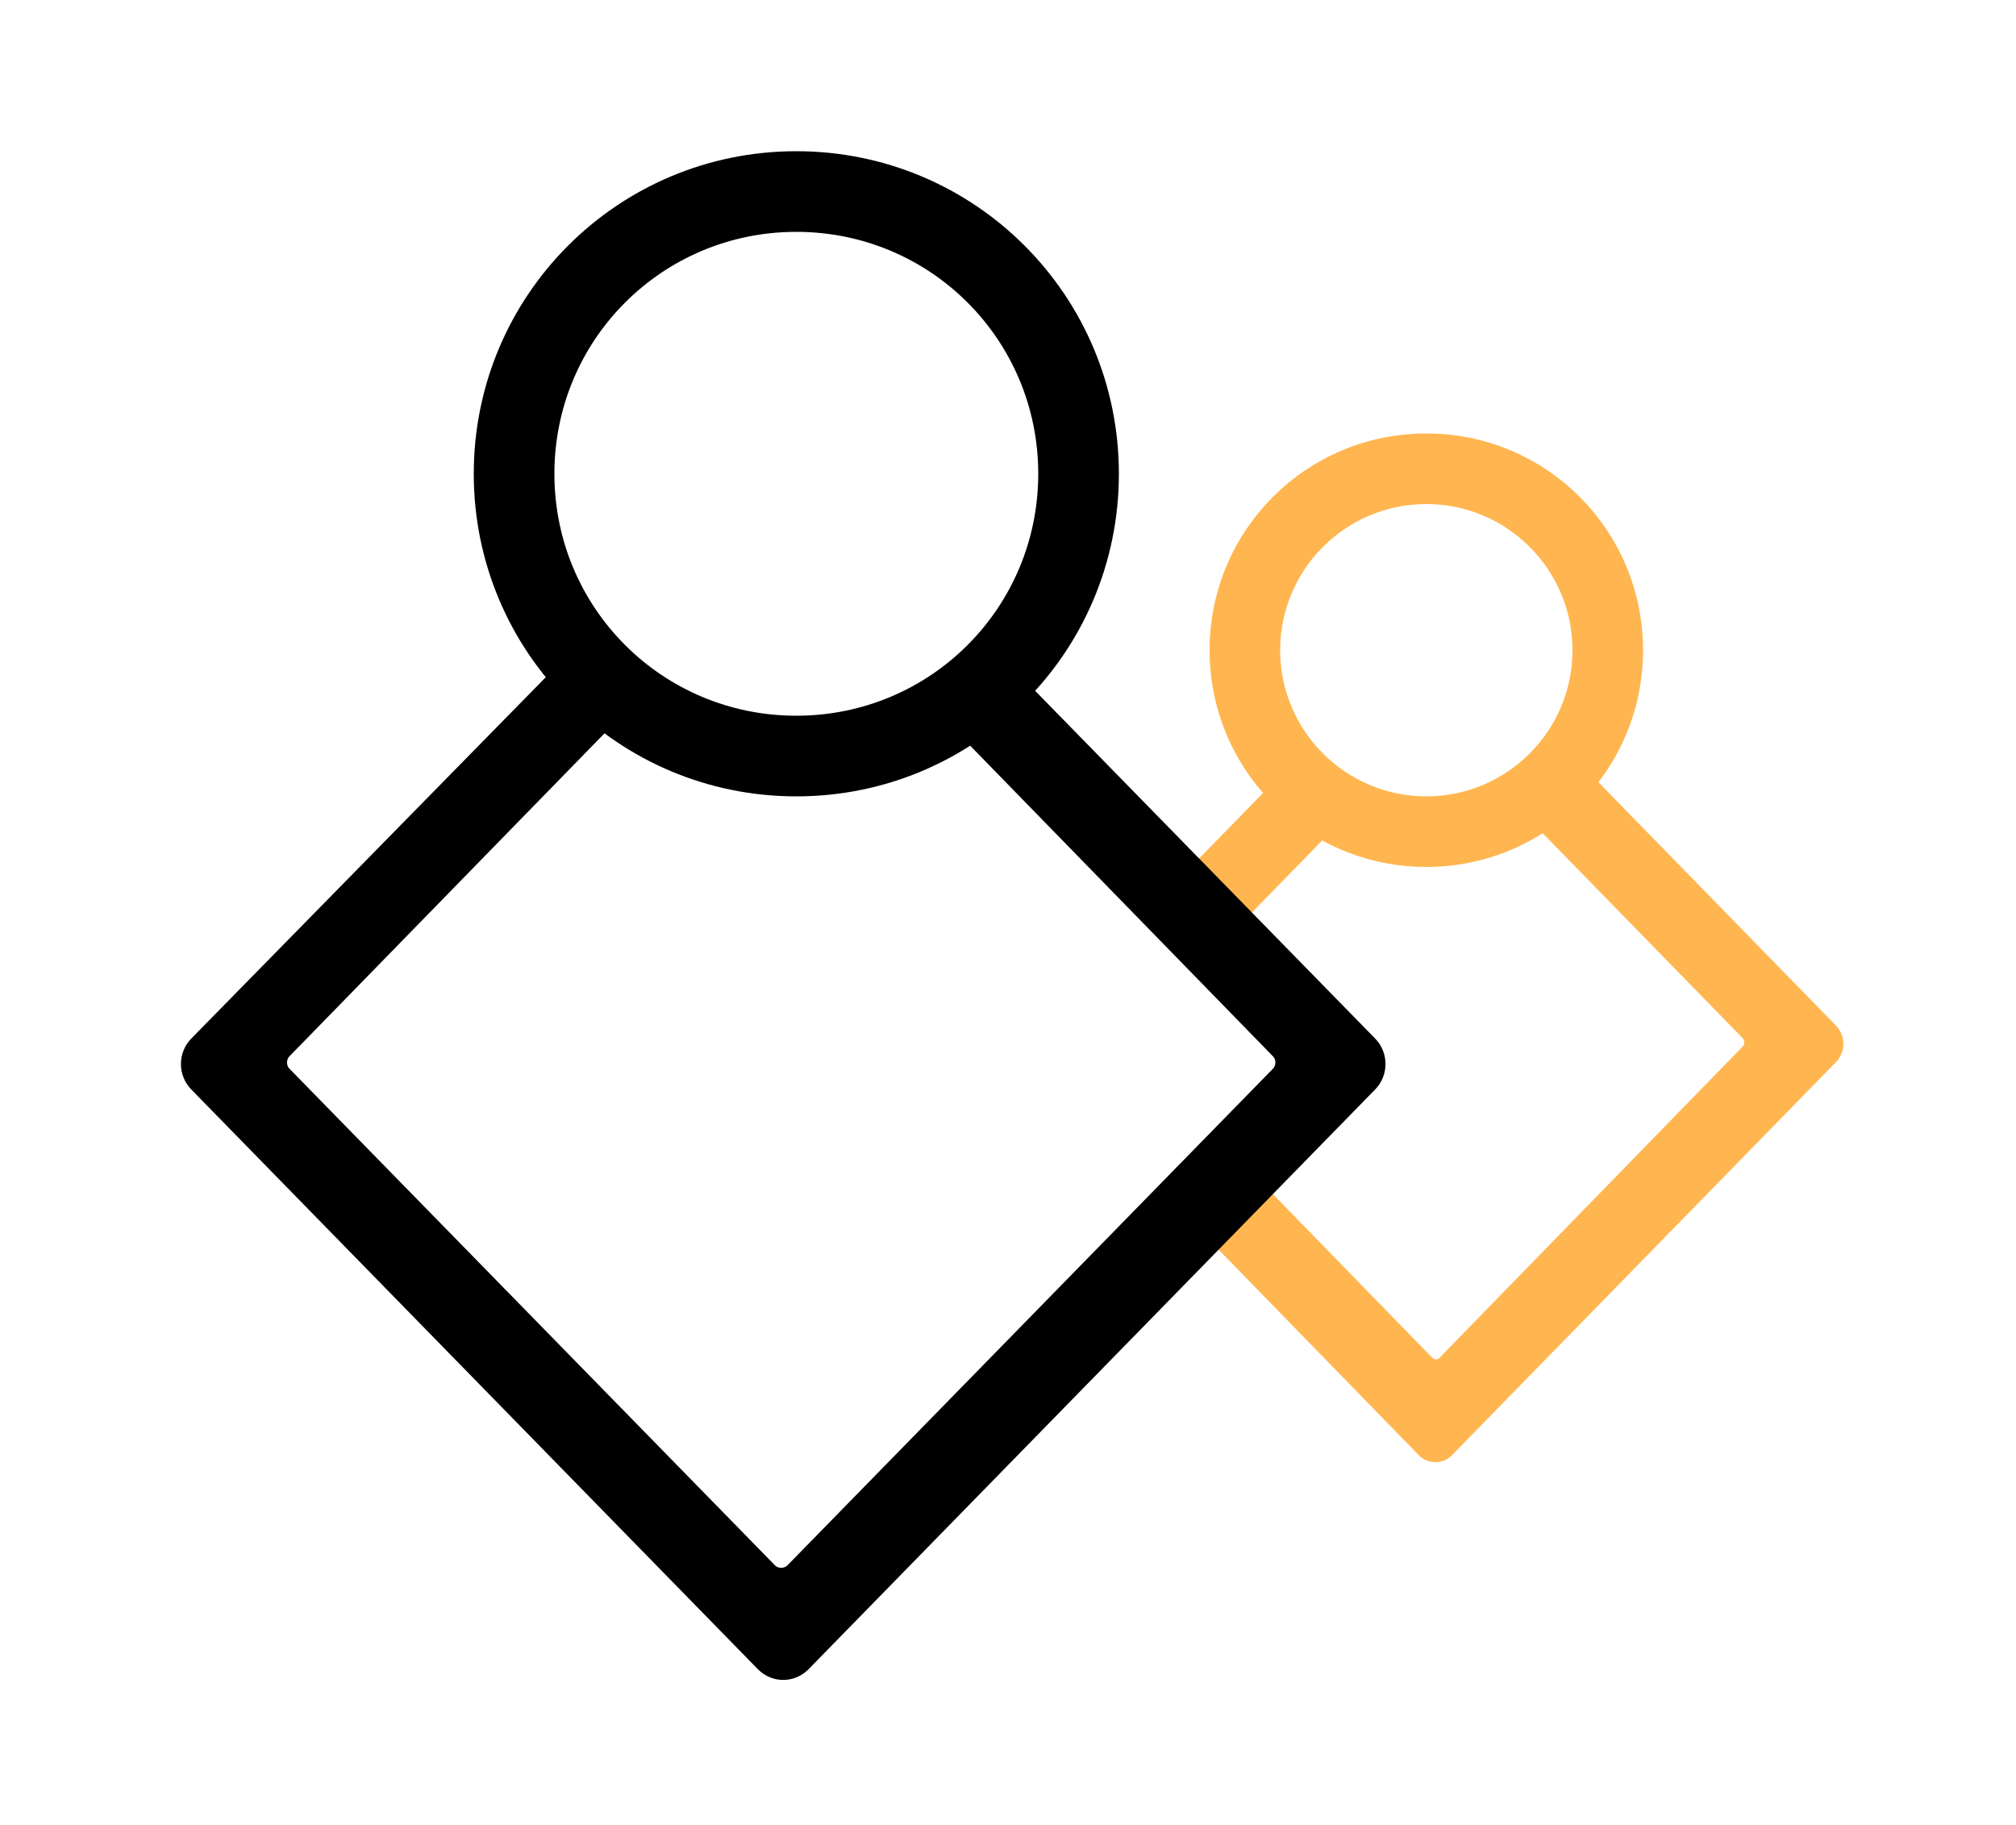
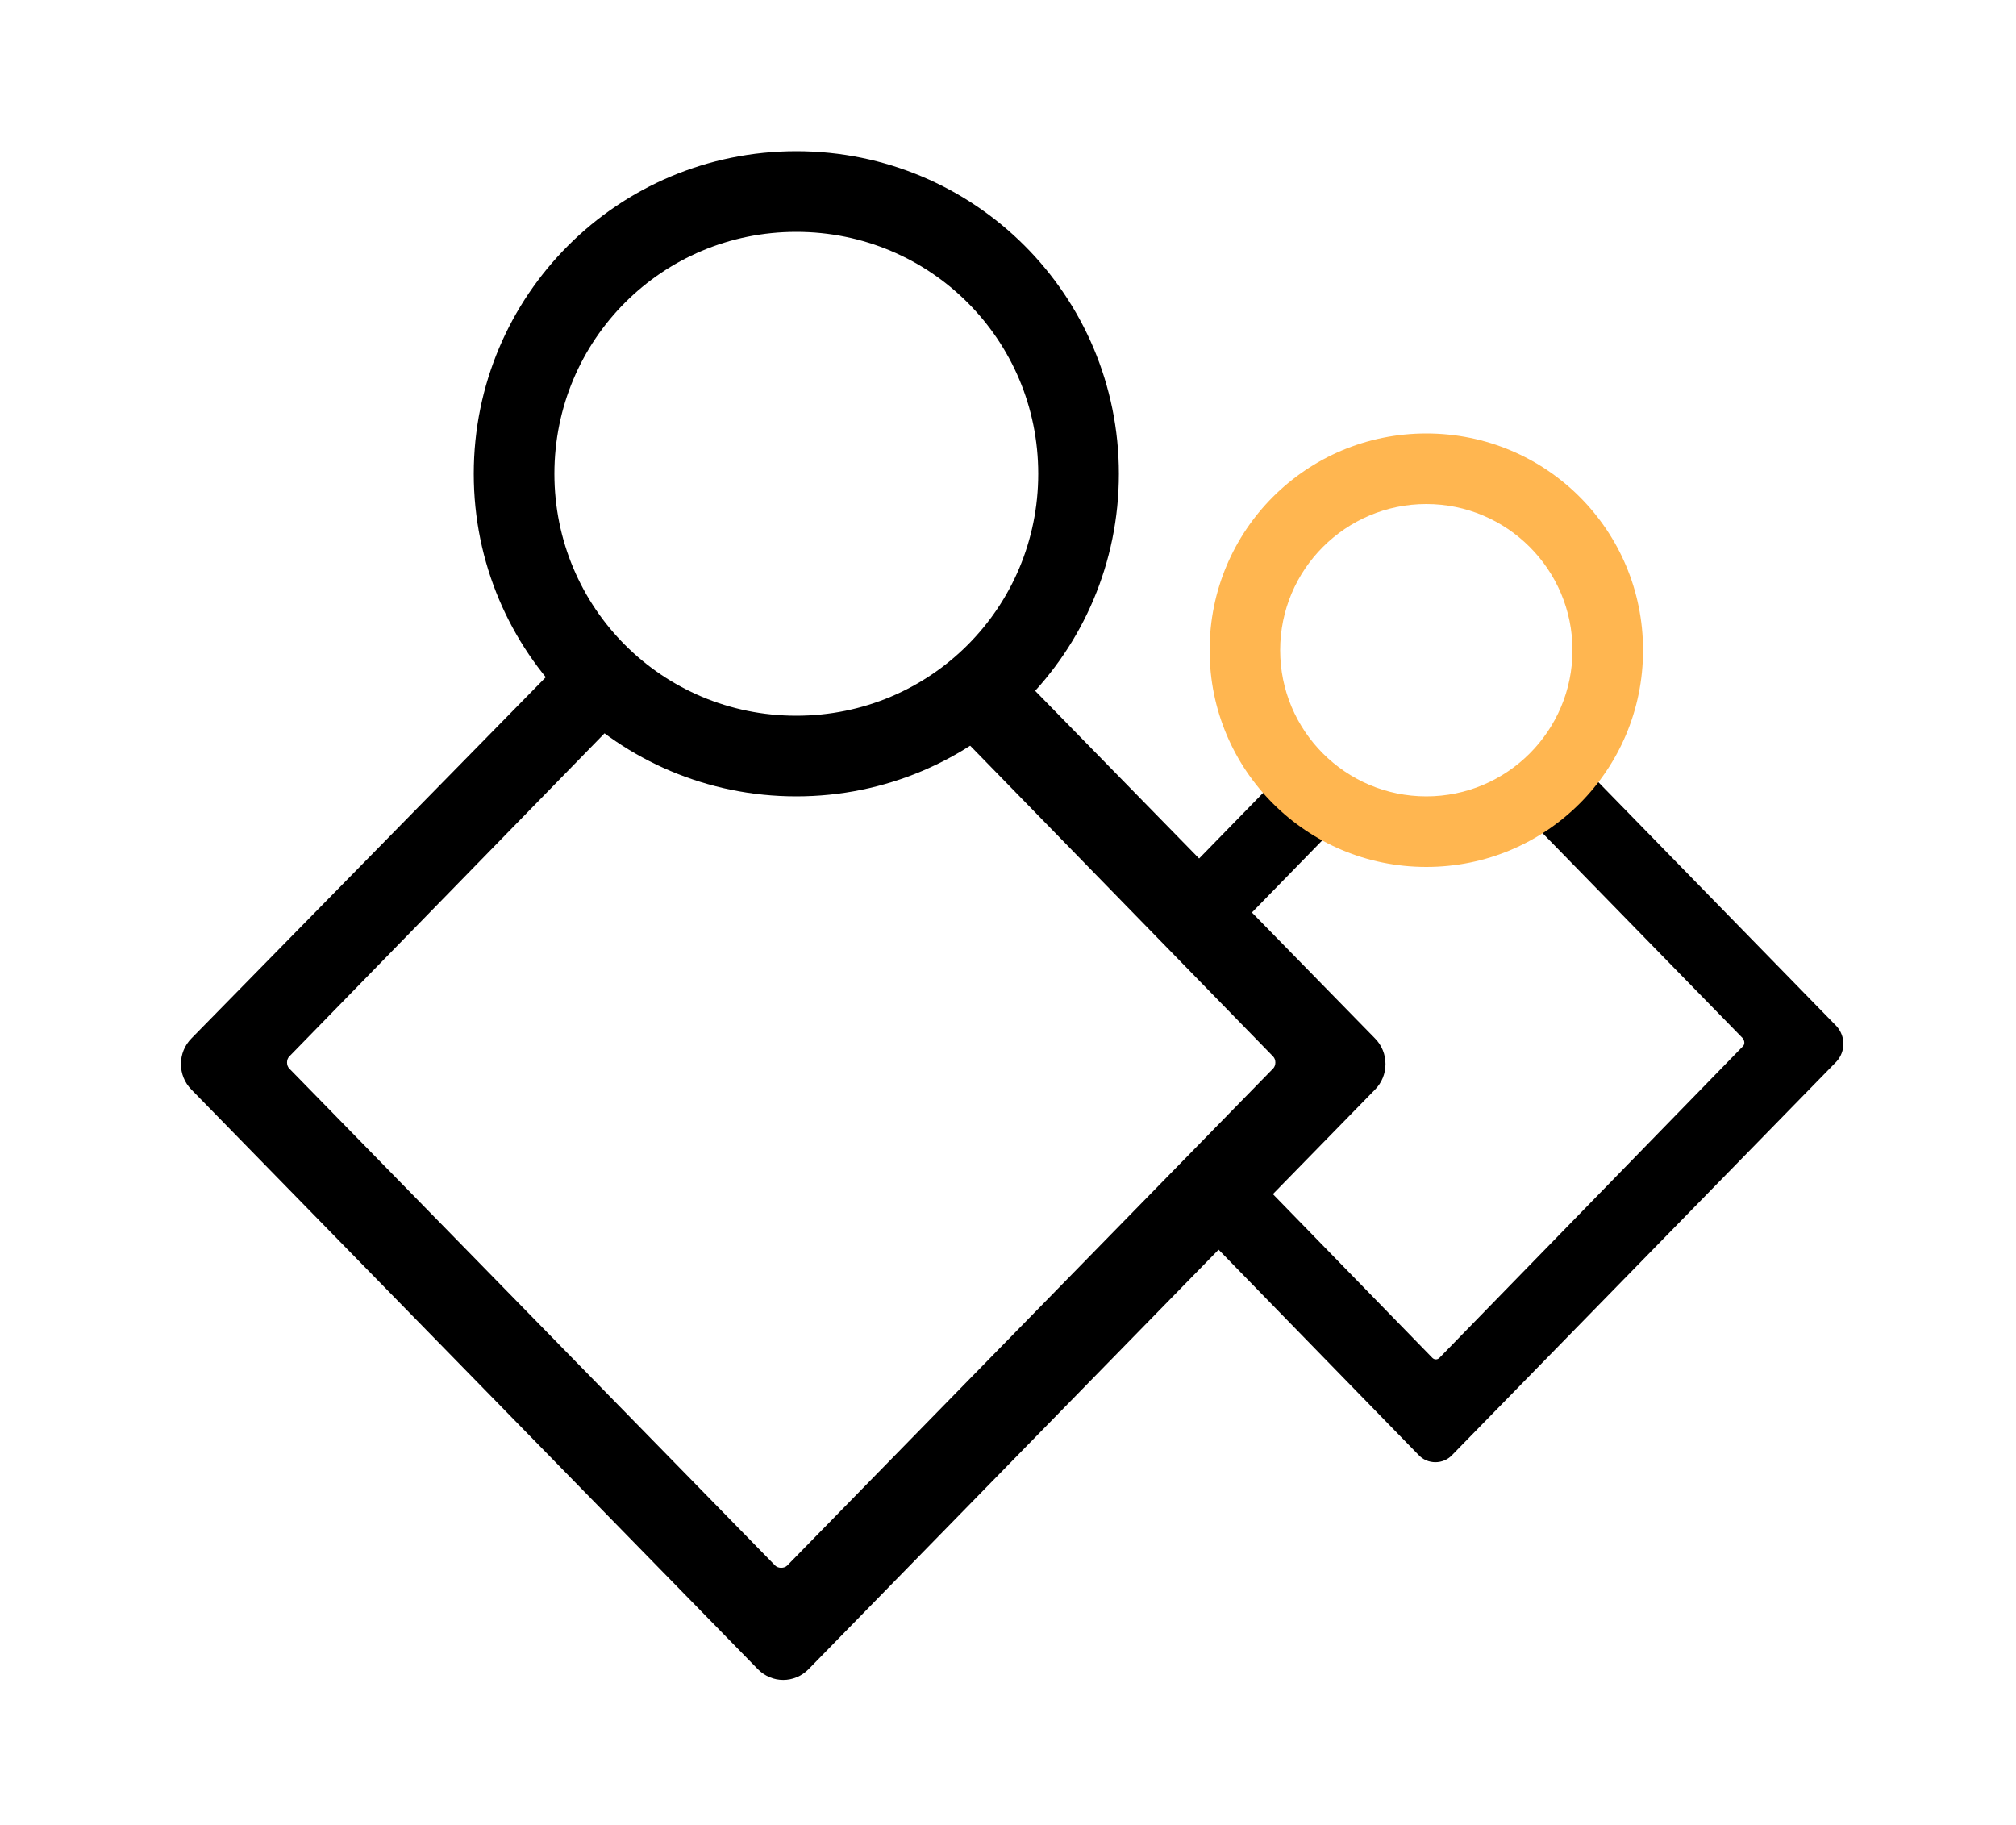
<svg xmlns="http://www.w3.org/2000/svg" width="200" height="181" viewBox="0 0 200 181" fill="none">
-   <path fill-rule="evenodd" clip-rule="evenodd" d="M118.1 121.1L123.4 115.5L142.1 134.7C142.3 134.9 142.6 134.9 142.8 134.7L172.9 103.8C173.1 103.6 173.1 103.3 172.9 103L152.4 82L157.6 76.6L182.2 101.8C183.1 102.8 183.1 104.3 182.2 105.3L144.1 144.3C143.2 145.3 141.6 145.3 140.7 144.3L118.1 121.1ZM115.8 88.4L127.9 76L132.9 81.6L121 93.8L115.8 88.4Z" fill="#FFB650" />
+   <path fill-rule="evenodd" clip-rule="evenodd" d="M118.1 121.1L123.4 115.5L142.1 134.7C142.3 134.9 142.6 134.9 142.8 134.7L172.9 103.8C173.1 103.6 173.1 103.3 172.9 103L152.4 82L157.6 76.6L182.2 101.8C183.1 102.8 183.1 104.3 182.2 105.3L144.1 144.3C143.2 145.3 141.6 145.3 140.7 144.3L118.1 121.1ZM115.8 88.4L127.9 76L132.9 81.6L121 93.8L115.8 88.4Z" fill="black" />
  <path fill-rule="evenodd" clip-rule="evenodd" d="M101.1 66.9L136.4 103C137.8 104.4 137.8 106.7 136.4 108.1L80.2 165.6C78.8 167 76.6 167 75.2 165.6L19 108.1C17.6 106.7 17.6 104.4 19 103L55.3 66L60.7 72L28.7 104.8C28.4 105.1 28.4 105.7 28.7 106L76.9 155.3C77.2 155.6 77.8 155.6 78.1 155.3L126.3 106C126.6 105.7 126.6 105.1 126.3 104.8L95.3 73L101.1 66.9Z" fill="black" />
  <path fill-rule="evenodd" clip-rule="evenodd" d="M79 79C61.3 79 47 64.7 47 47C47 29.3 61.3 15 79 15C96.7 15 111 29.3 111 47C111 64.7 96.7 79 79 79ZM79 71C92.3 71 103 60.3 103 47C103 33.7 92.3 23 79 23C65.7 23 55 33.7 55 47C55 60.3 65.7 71 79 71Z" fill="black" />
  <path fill-rule="evenodd" clip-rule="evenodd" d="M141.5 86C129.6 86 120 76.4 120 64.5C120 52.6 129.6 43 141.5 43C153.4 43 163 52.6 163 64.5C163 76.4 153.4 86 141.5 86ZM141.5 79C149.5 79 156 72.5 156 64.5C156 56.5 149.5 50 141.5 50C133.5 50 127 56.5 127 64.5C127 72.5 133.5 79 141.5 79Z" fill="#FFB650" />
</svg>
